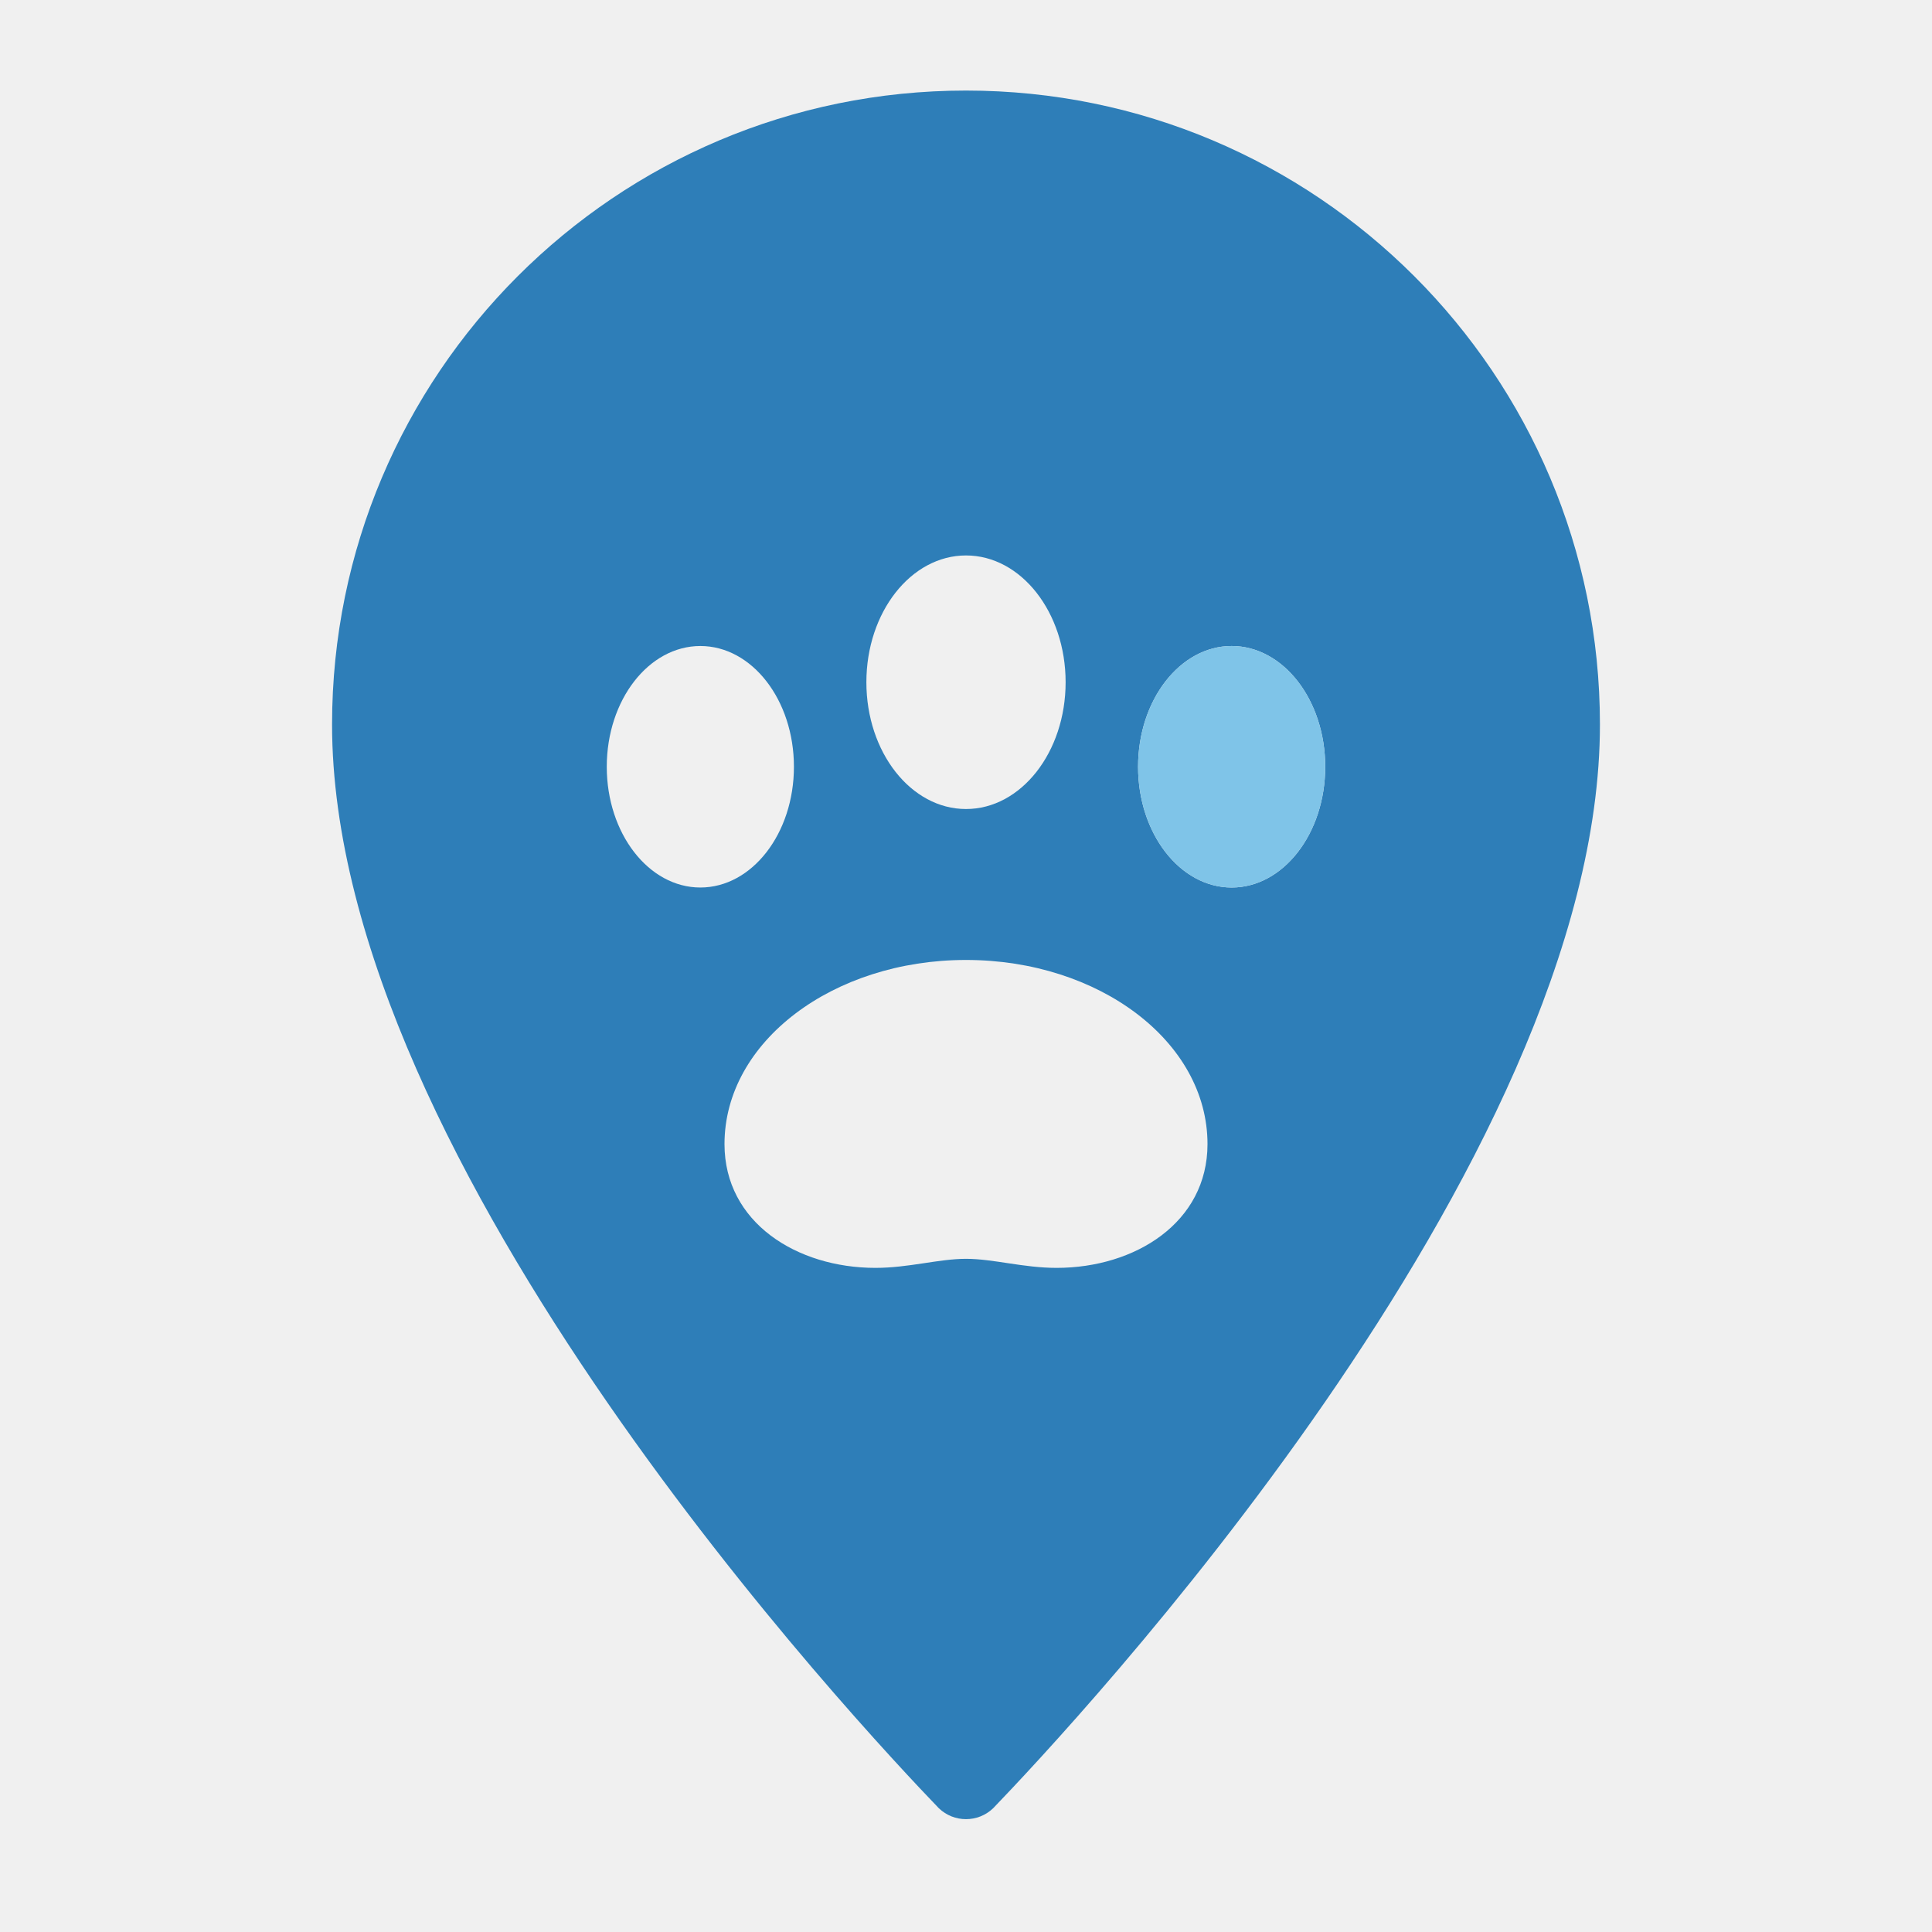
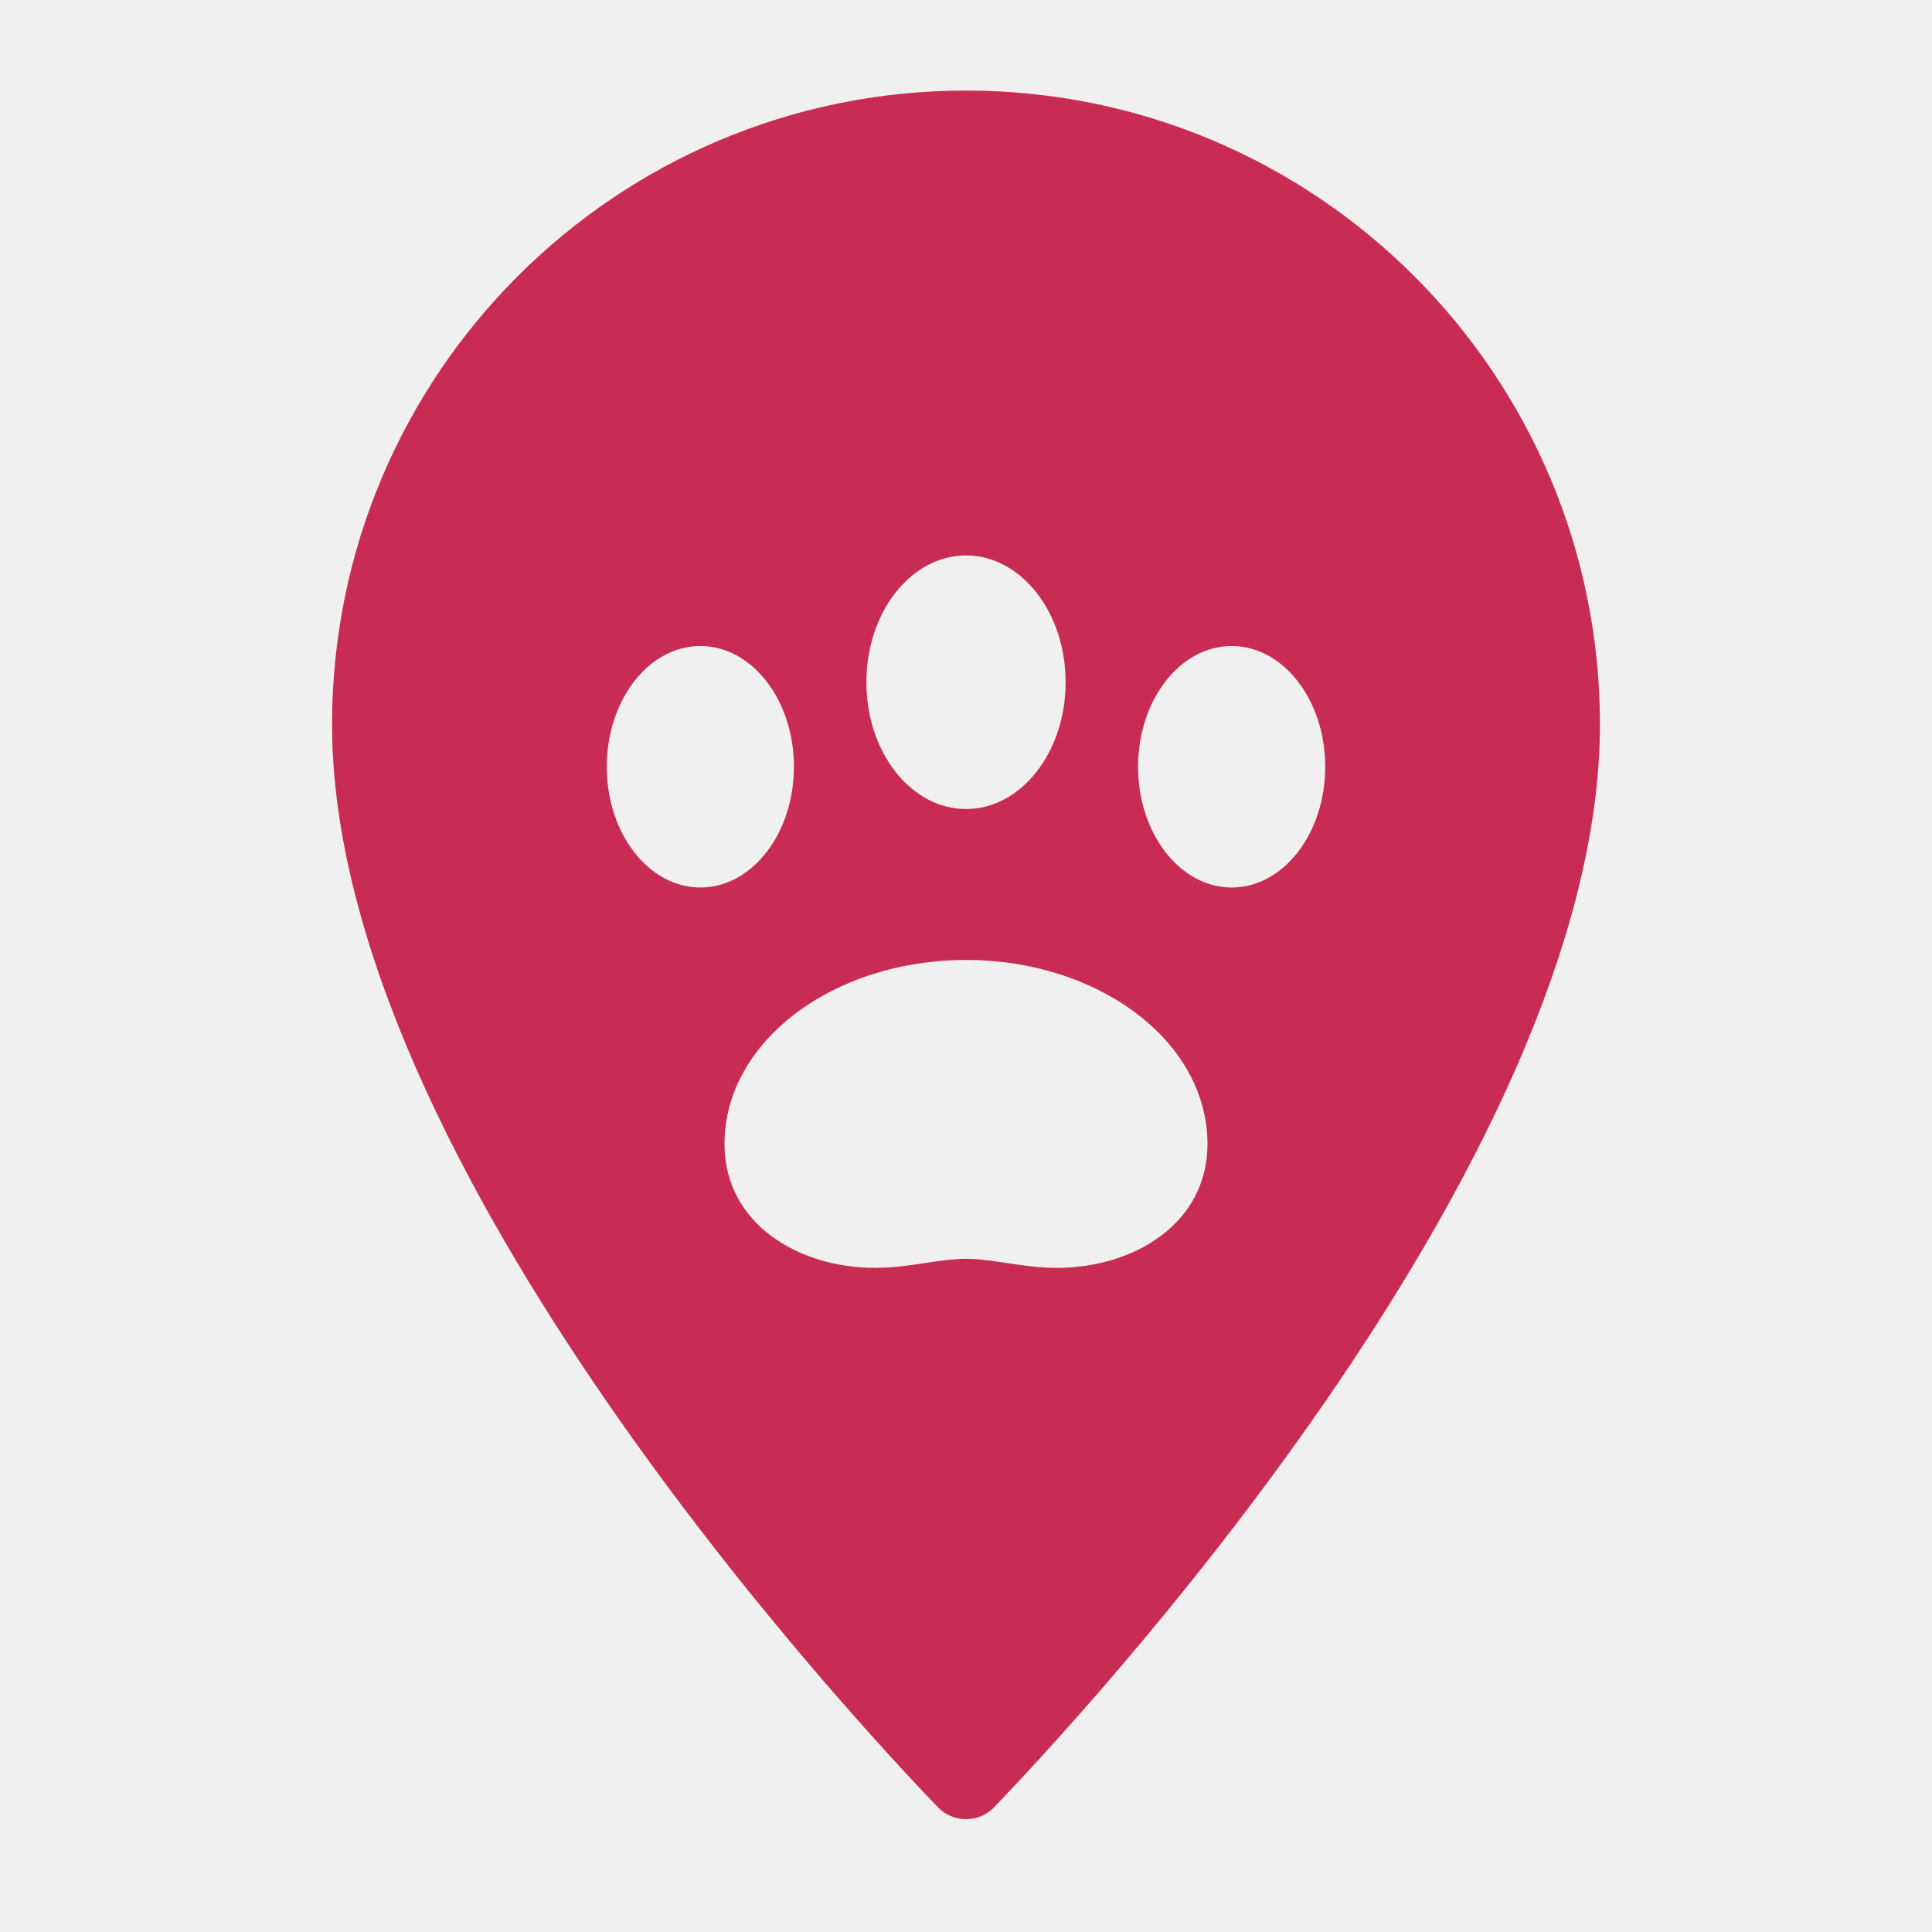
<svg xmlns="http://www.w3.org/2000/svg" viewBox="0 0 64 64" width="64" height="64">
  <mask id="p">
    <rect width="64" height="64" fill="#fff" />
    <path d="M32 31.8c-4.4 0-8 2.7-8 6.1 0 2.6 2.4 4.1 5 4.1 1.1 0 2.1-.3 3-.3s1.9.3 3 .3c2.6 0 5-1.5 5-4.1 0-3.4-3.6-6.1-8-6.1Z" fill="#000" />
    <ellipse cx="23.2" cy="25.4" rx="3.1" ry="4" fill="#000" />
    <ellipse cx="32" cy="22.6" rx="3.3" ry="4.2" fill="#000" />
    <ellipse cx="40.8" cy="25.4" rx="3.1" ry="4" fill="#000" />
  </mask>
-   <path d="M32 3C20.4 3 11 12.4 11 24c0 14.6 17.6 33.3 20.1 35.9a1.3 1.3 0 0 0 1.8 0C35.4 57.3 53 38.6 53 24 53 12.4 43.6 3 32 3Z" fill="#2E7EB8" mask="url(#p)" />
-   <ellipse cx="40.8" cy="25.4" rx="3.1" ry="4" fill="#7FC4E8" />
+   <path d="M32 3C20.4 3 11 12.4 11 24c0 14.6 17.6 33.3 20.1 35.9a1.3 1.3 0 0 0 1.8 0C35.4 57.3 53 38.6 53 24 53 12.4 43.6 3 32 3Z" fill="#C92C53" mask="url(#p)" />
</svg>
